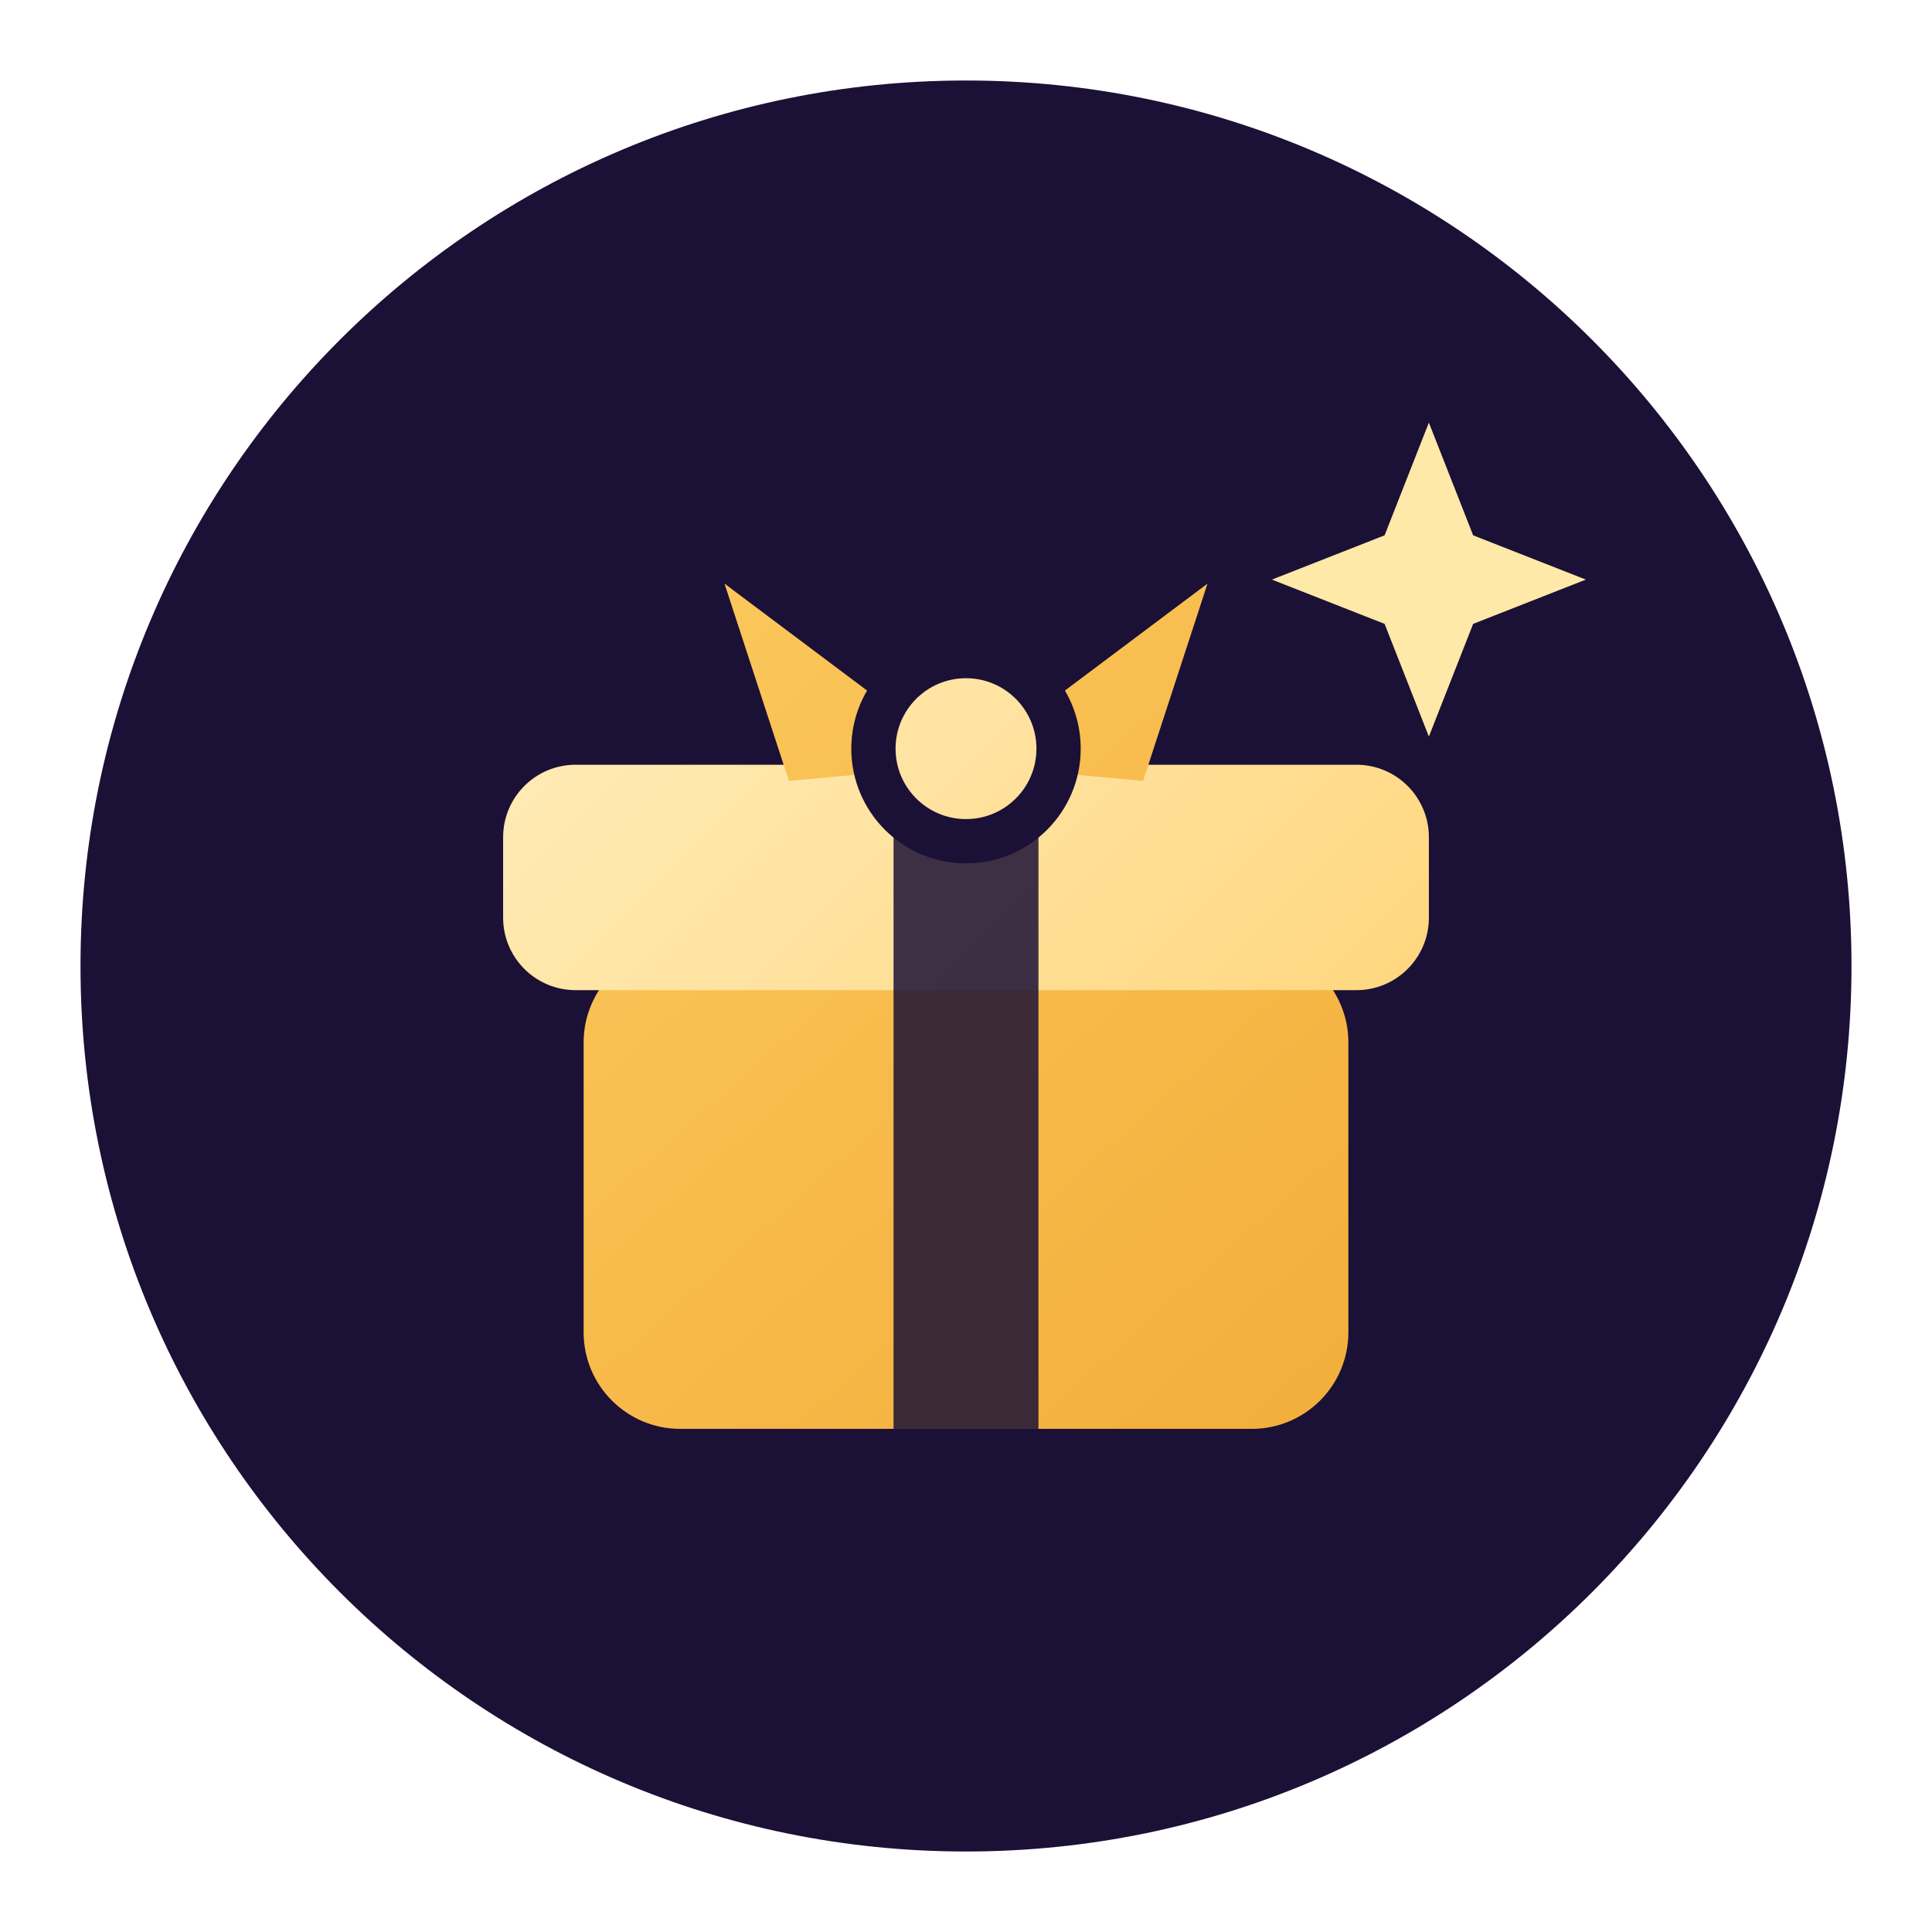
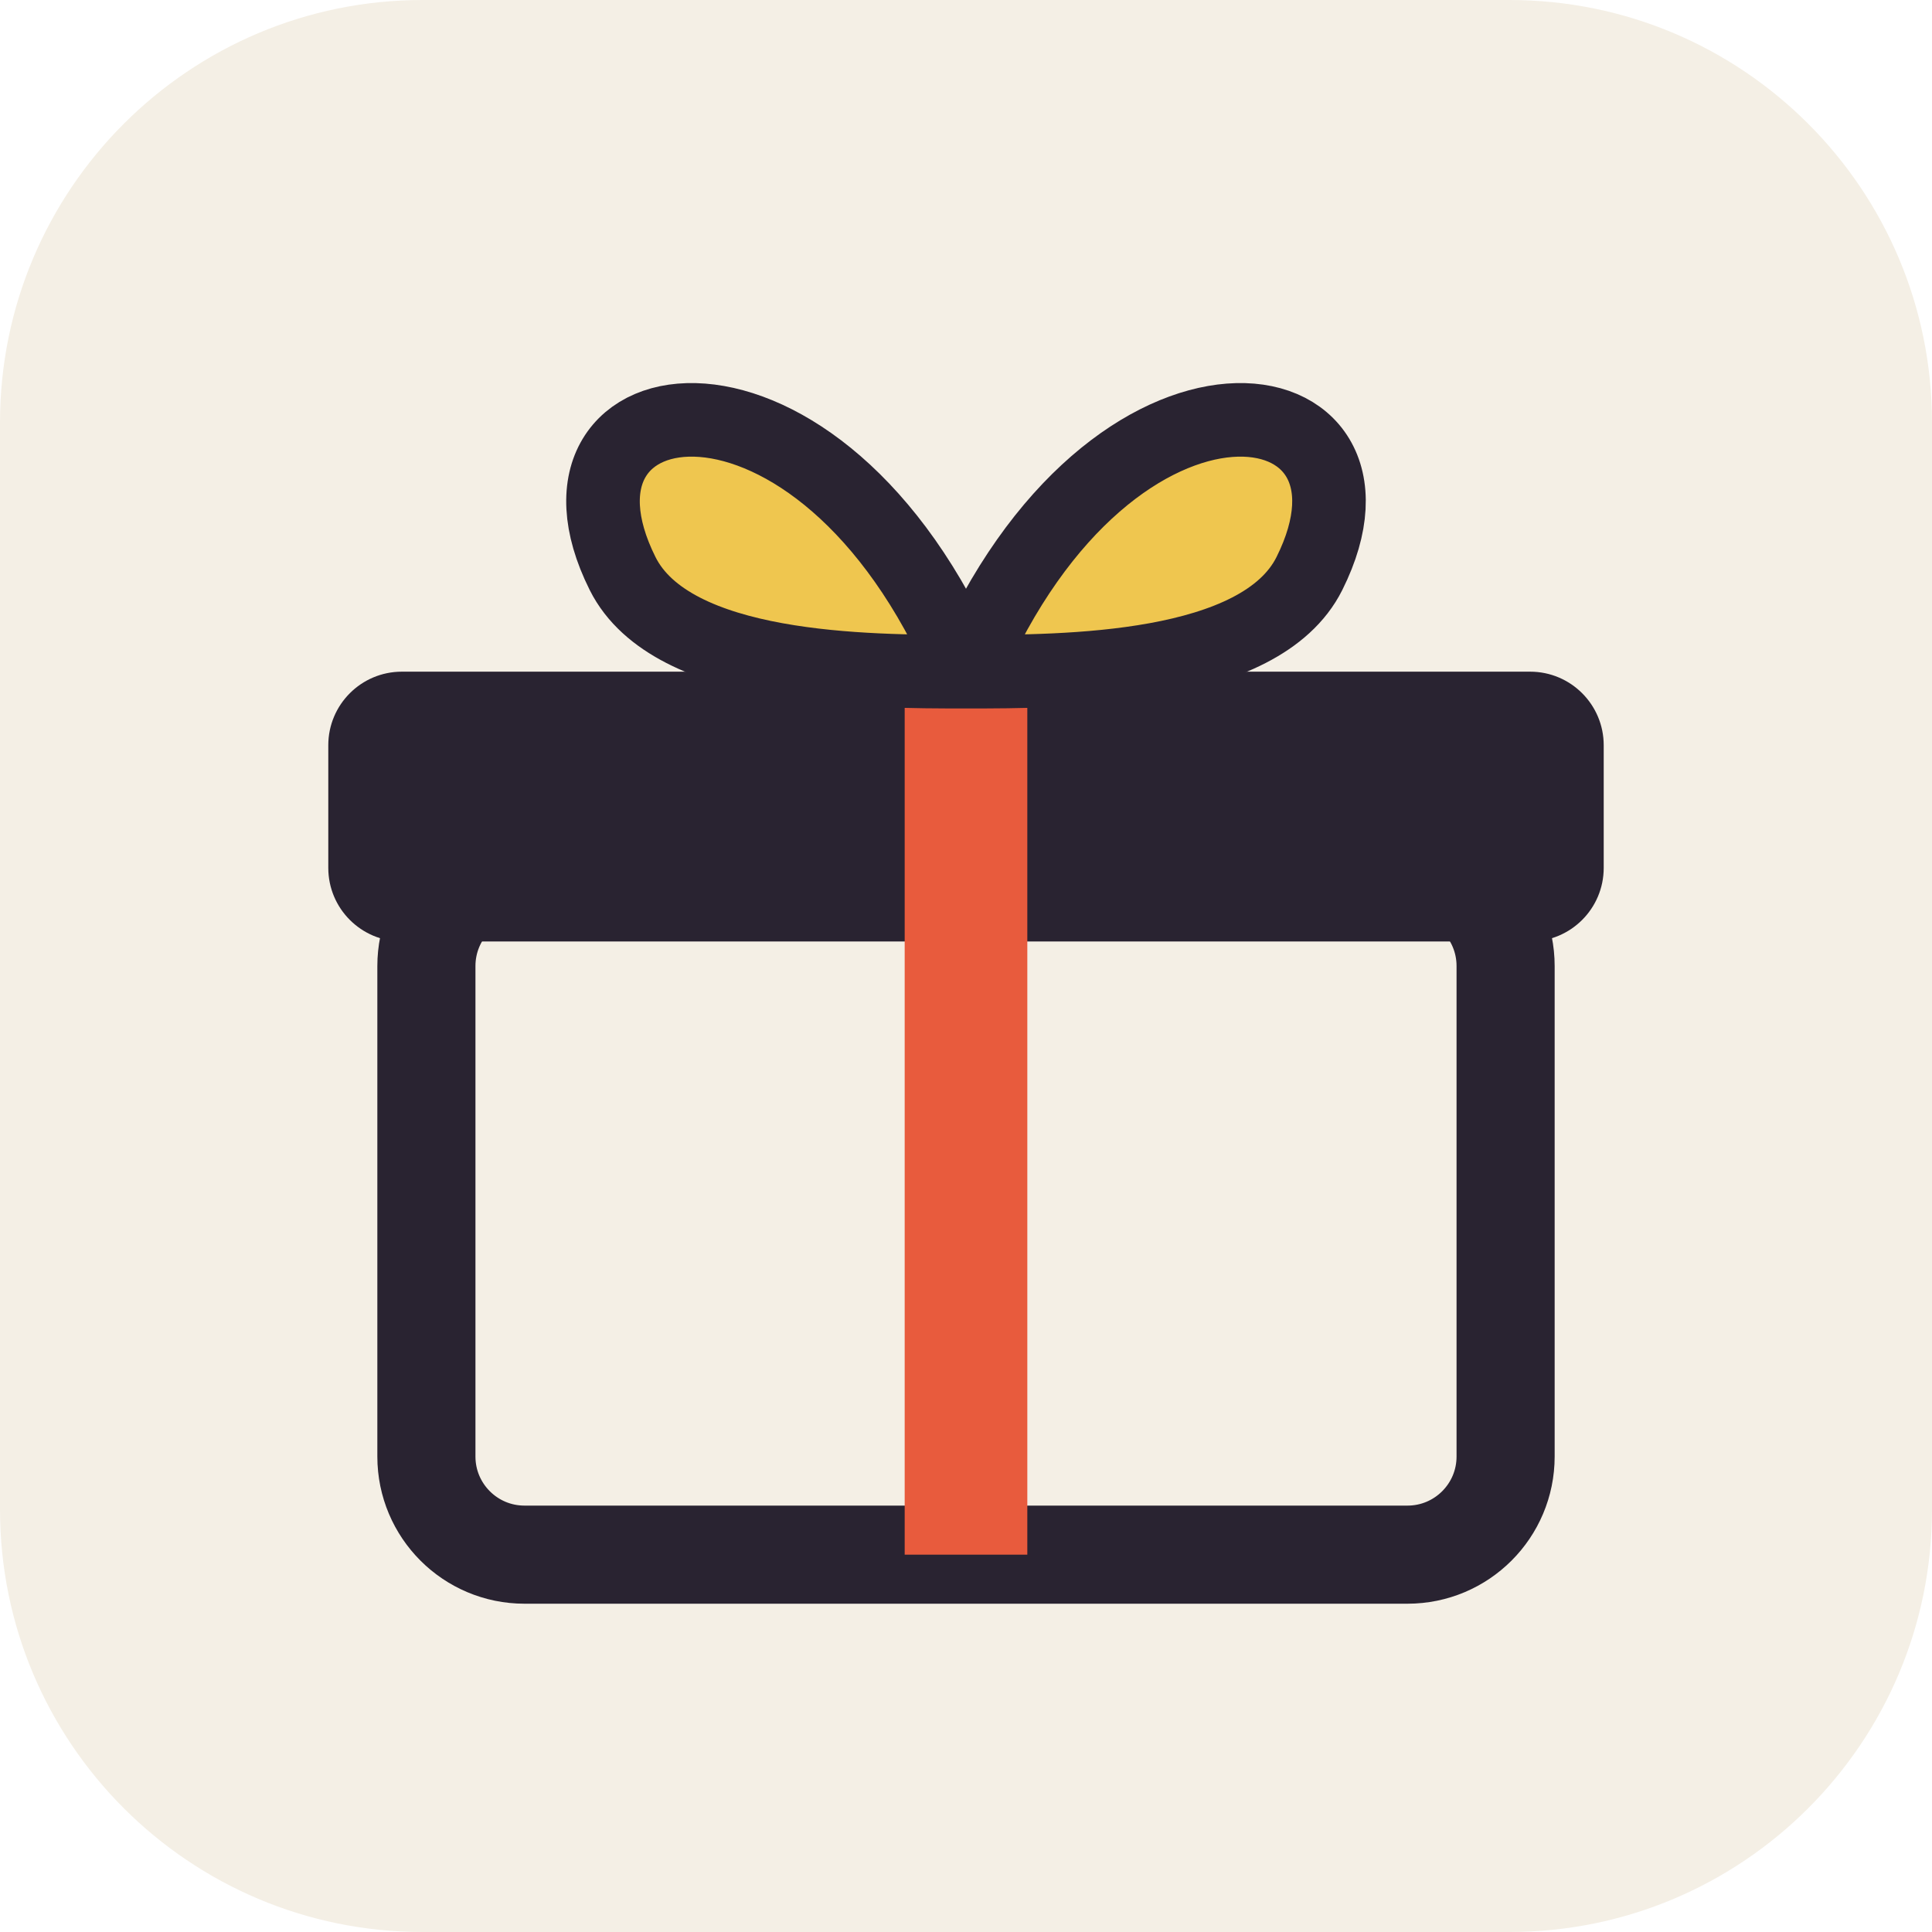
- <svg xmlns="http://www.w3.org/2000/svg" width="48" height="48" viewBox="0 0 48 48" fill="none">
-   <defs>
-     <linearGradient id="g" x1="8" y1="6" x2="40" y2="42" gradientUnits="userSpaceOnUse">
-       <stop stop-color="#ffd36b" />
-       <stop offset="1" stop-color="#f0a52e" />
-     </linearGradient>
-     <linearGradient id="gl" x1="12" y1="12" x2="36" y2="36" gradientUnits="userSpaceOnUse">
-       <stop stop-color="#fff0c4" />
-       <stop offset="1" stop-color="#ffce68" />
-     </linearGradient>
-   </defs>
-   <circle cx="24" cy="24" r="22" fill="#1b1035" />
-   <rect x="14.5" y="23.5" width="19" height="12" rx="2.4" fill="url(#g)" />
-   <rect x="12.5" y="19" width="23" height="5.6" rx="1.8" fill="url(#gl)" />
-   <rect x="22.2" y="19" width="3.6" height="16.5" fill="#1b1035" opacity="0.85" />
-   <path d="M24 19 L18 14.5 L19.6 19.4 Z" fill="url(#g)" />
-   <path d="M24 19 L30 14.5 L28.4 19.4 Z" fill="url(#g)" />
-   <circle cx="24" cy="18.6" r="2.3" fill="url(#gl)" stroke="#1b1035" stroke-width="1.1" />
-   <path d="M35.5 10.5l1.1 2.8 2.8 1.1-2.8 1.1-1.1 2.8-1.1-2.8-2.8-1.1 2.8-1.1z" fill="#ffe9a8" />
+ <svg xmlns="http://www.w3.org/2000/svg" width="64" height="64" viewBox="0 0 64 64" fill="none">
+   <rect width="64" height="64" rx="14" fill="#f4efe5" />
+   <g transform="translate(6 6) scale(.8125)">
+     <rect x="10" y="28" width="44" height="28" rx="4" stroke="#292331" stroke-width="4" />
+     <rect x="6" y="20" width="52" height="11" rx="3" fill="#292331" />
+     <rect x="29.5" y="20" width="5" height="36" fill="#e85b3d" />
+     <path d="M32 20 C26 6 14 8 18 16 C20 20 28 20 32 20 Z M32 20 C38 6 50 8 46 16 C44 20 36 20 32 20 Z" fill="#efc64f" stroke="#292331" stroke-width="3" stroke-linejoin="round" />
+   </g>
</svg>
